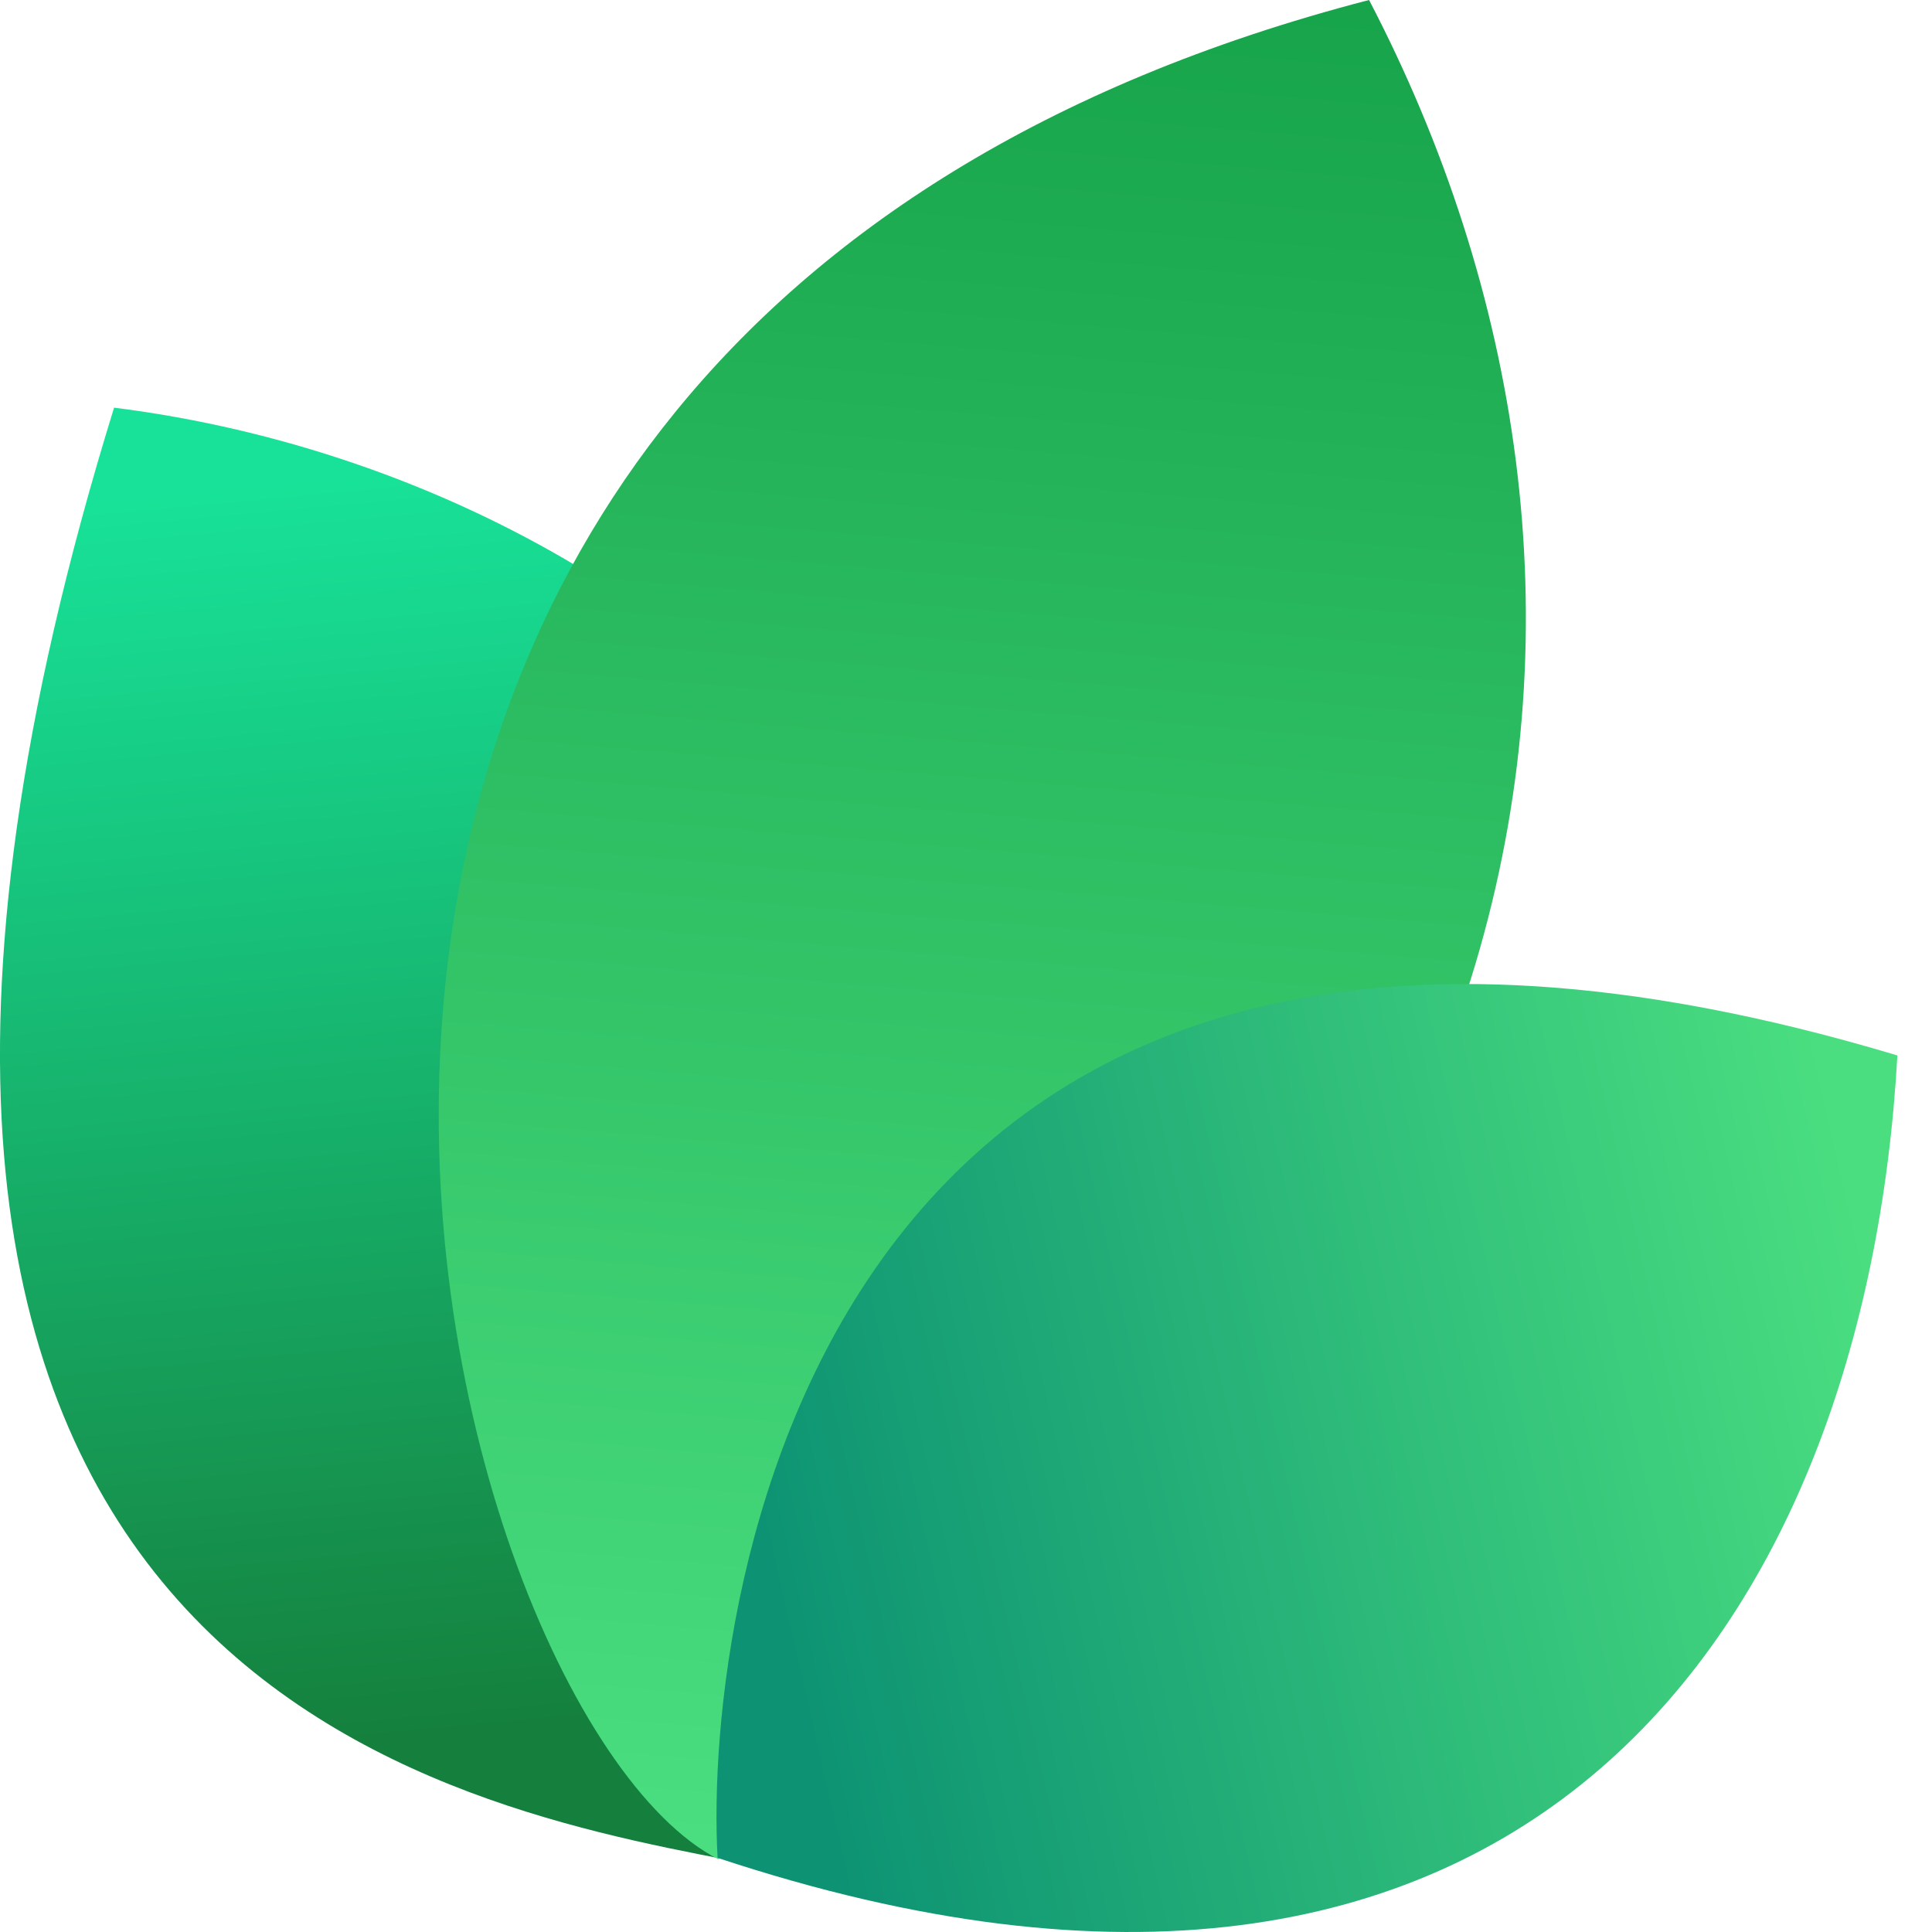
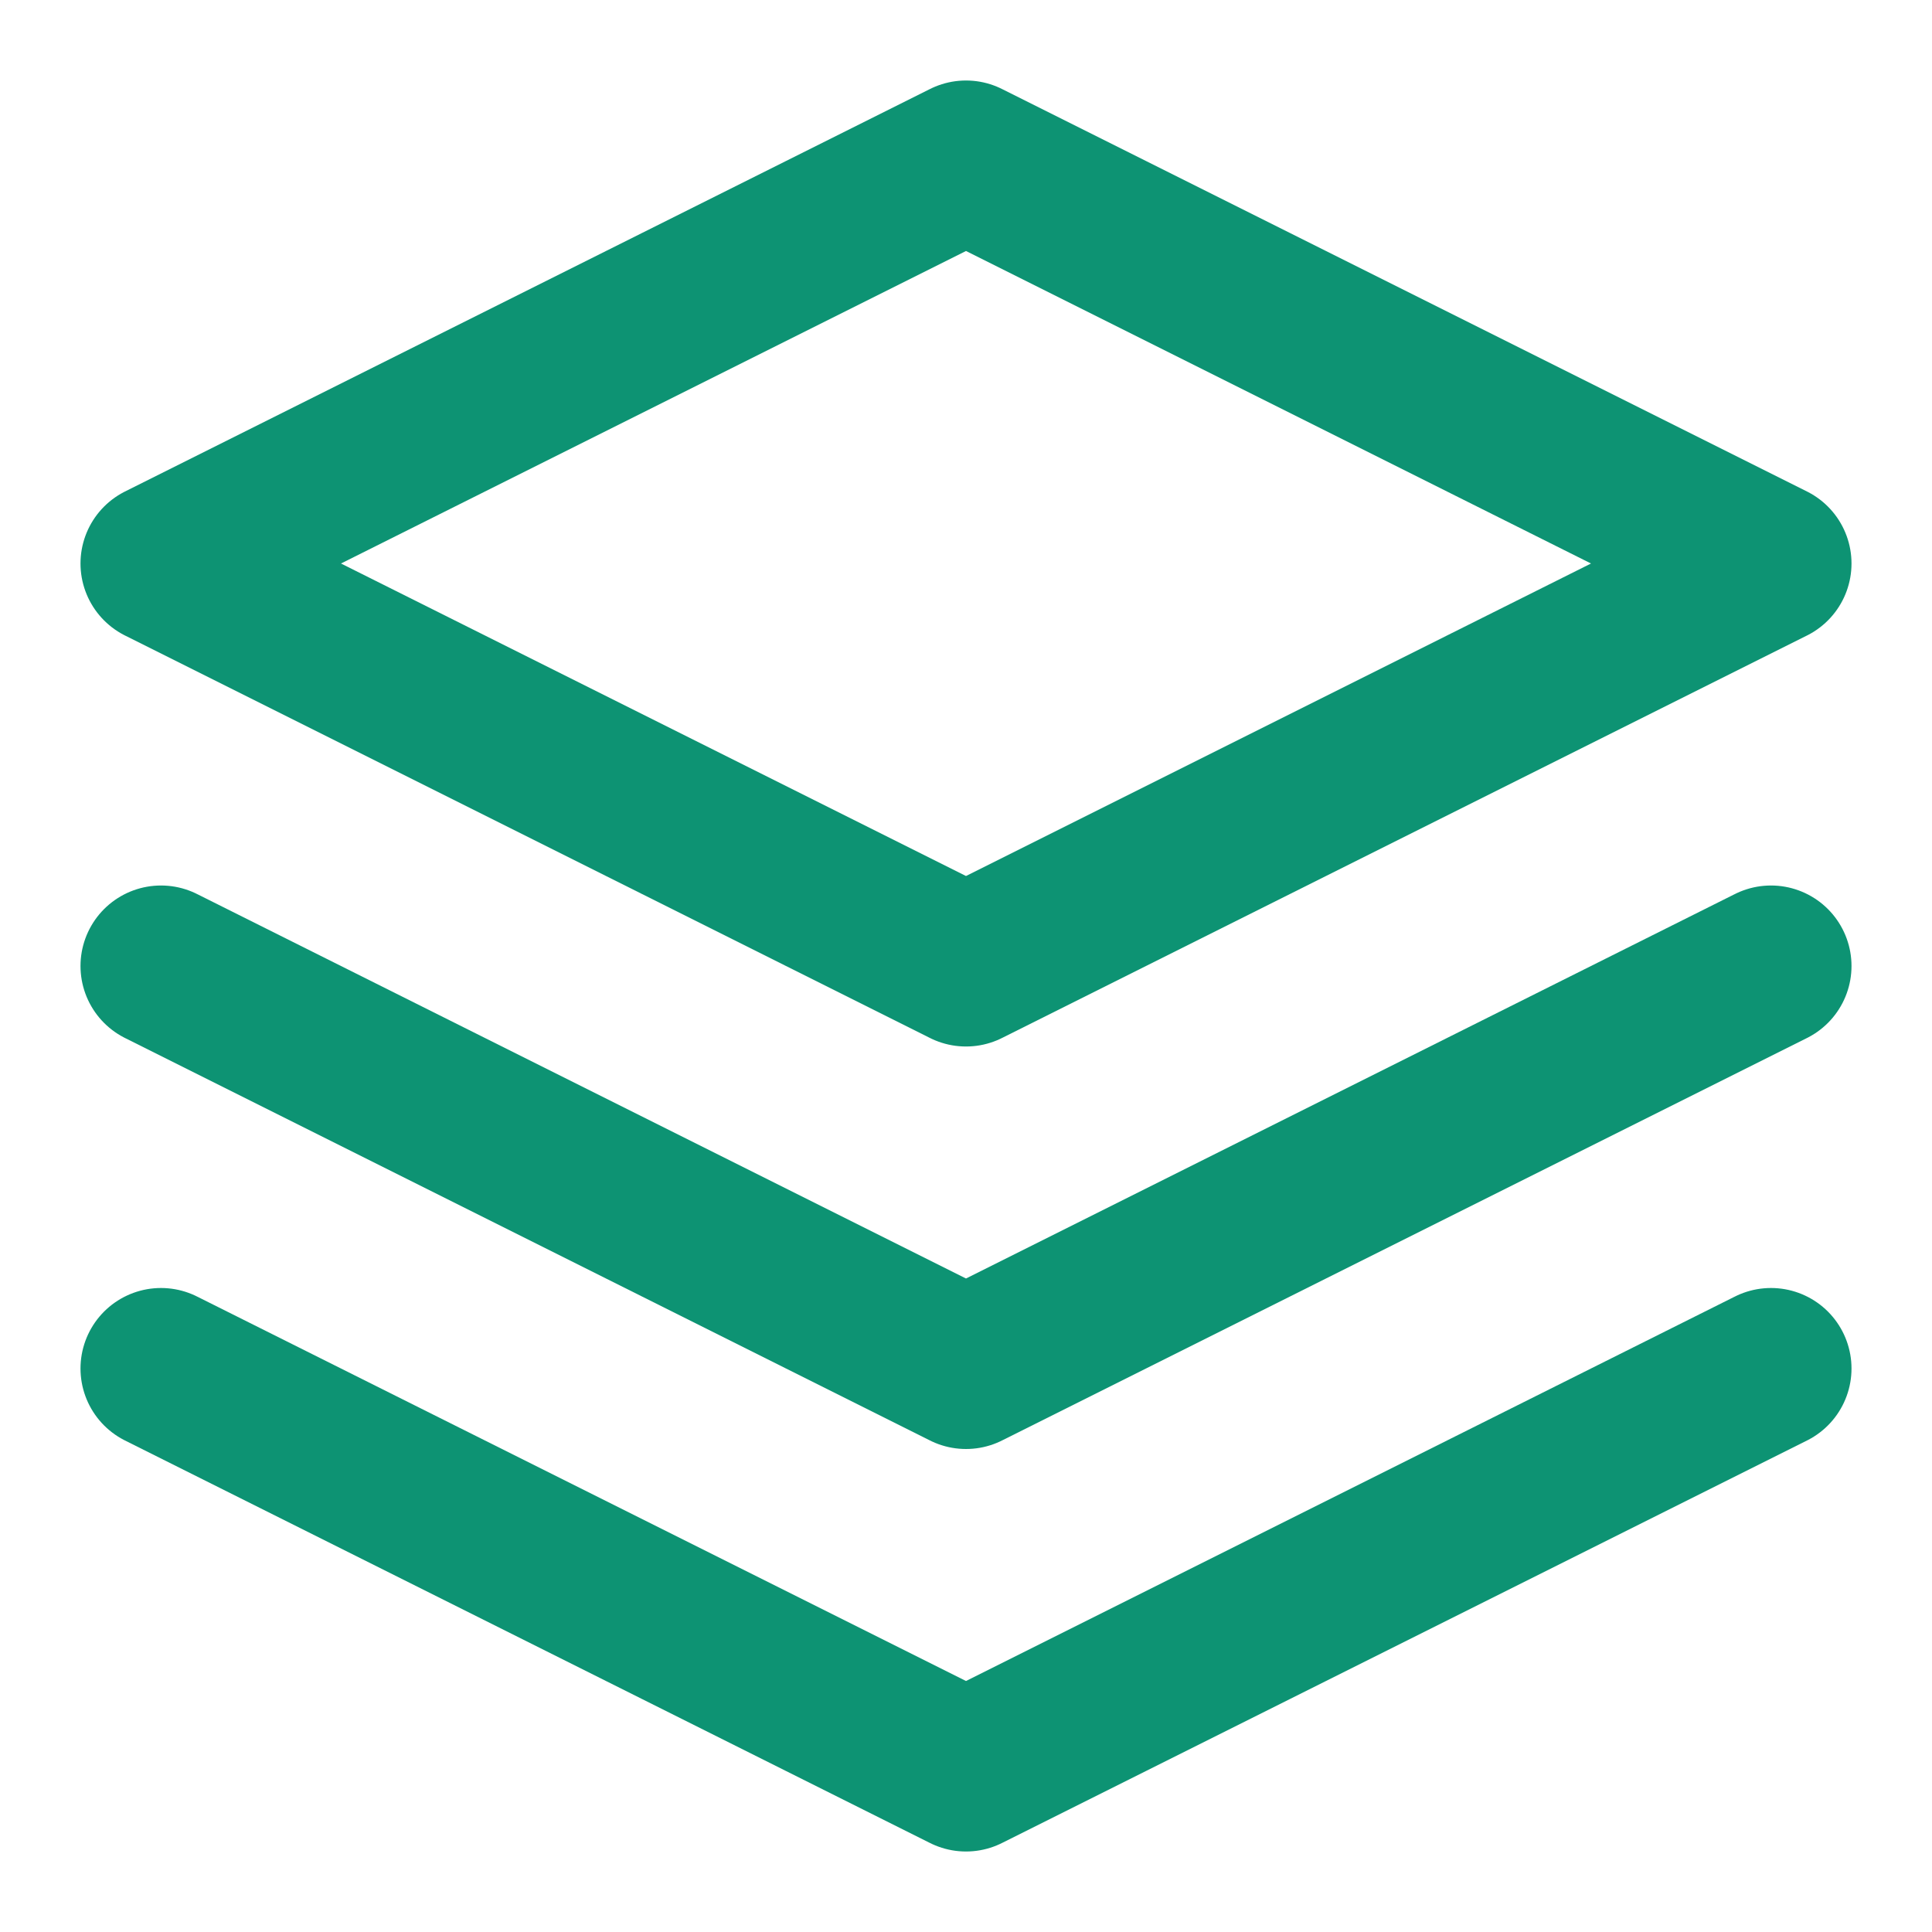
- <svg xmlns="http://www.w3.org/2000/svg" width="24" height="24" viewBox="0 0 24 24" fill="none">
-   <path d="M9.061 23.108C5.268 22.377 -3.391 20.627 1.417 5.064C9.634 6.099 16.973 14.064 9.061 23.108Z" fill="url(#paint0_linear_17557_2021)" />
-   <path d="M8.919 23.094C5.276 21.222 0.784 4.209 17.007 0C20.757 7.193 19.621 16.545 8.919 23.094Z" fill="url(#paint1_linear_17557_2021)" />
-   <path d="M8.914 23.079C8.735 19.882 10.159 9.085 23.57 13.111C23.181 20.123 18.984 26.418 8.914 23.079Z" fill="url(#paint2_linear_17557_2021)" />
-   <defs>
-     <linearGradient id="paint0_linear_17557_2021" x1="3.776" y1="5.916" x2="5.232" y2="21.559" gradientUnits="userSpaceOnUse">
-       <stop stop-color="#18E299" />
-       <stop offset="1" stop-color="#15803D" />
-     </linearGradient>
-     <linearGradient id="paint1_linear_17557_2021" x1="12.171" y1="-0.718" x2="10.19" y2="22.983" gradientUnits="userSpaceOnUse">
-       <stop stop-color="#16A34A" />
-       <stop offset="1" stop-color="#4ADE80" />
-     </linearGradient>
-     <linearGradient id="paint2_linear_17557_2021" x1="23.133" y1="15.353" x2="9.338" y2="18.52" gradientUnits="userSpaceOnUse">
-       <stop stop-color="#4ADE80" />
-       <stop offset="1" stop-color="#0D9373" />
-     </linearGradient>
-   </defs>
+ <svg xmlns="http://www.w3.org/2000/svg" width="32" height="32" viewBox="0 0 24 24" fill="none">
+   <path d="M12 2L2 7L12 12L22 7L12 2Z" stroke="#0D9373" stroke-width="2" stroke-linecap="round" stroke-linejoin="round" />
+   <path d="M2 17L12 22L22 17" stroke="#0D9373" stroke-width="2" stroke-linecap="round" stroke-linejoin="round" />
+   <path d="M2 12L12 17L22 12" stroke="#0D9373" stroke-width="2" stroke-linecap="round" stroke-linejoin="round" />
</svg>
